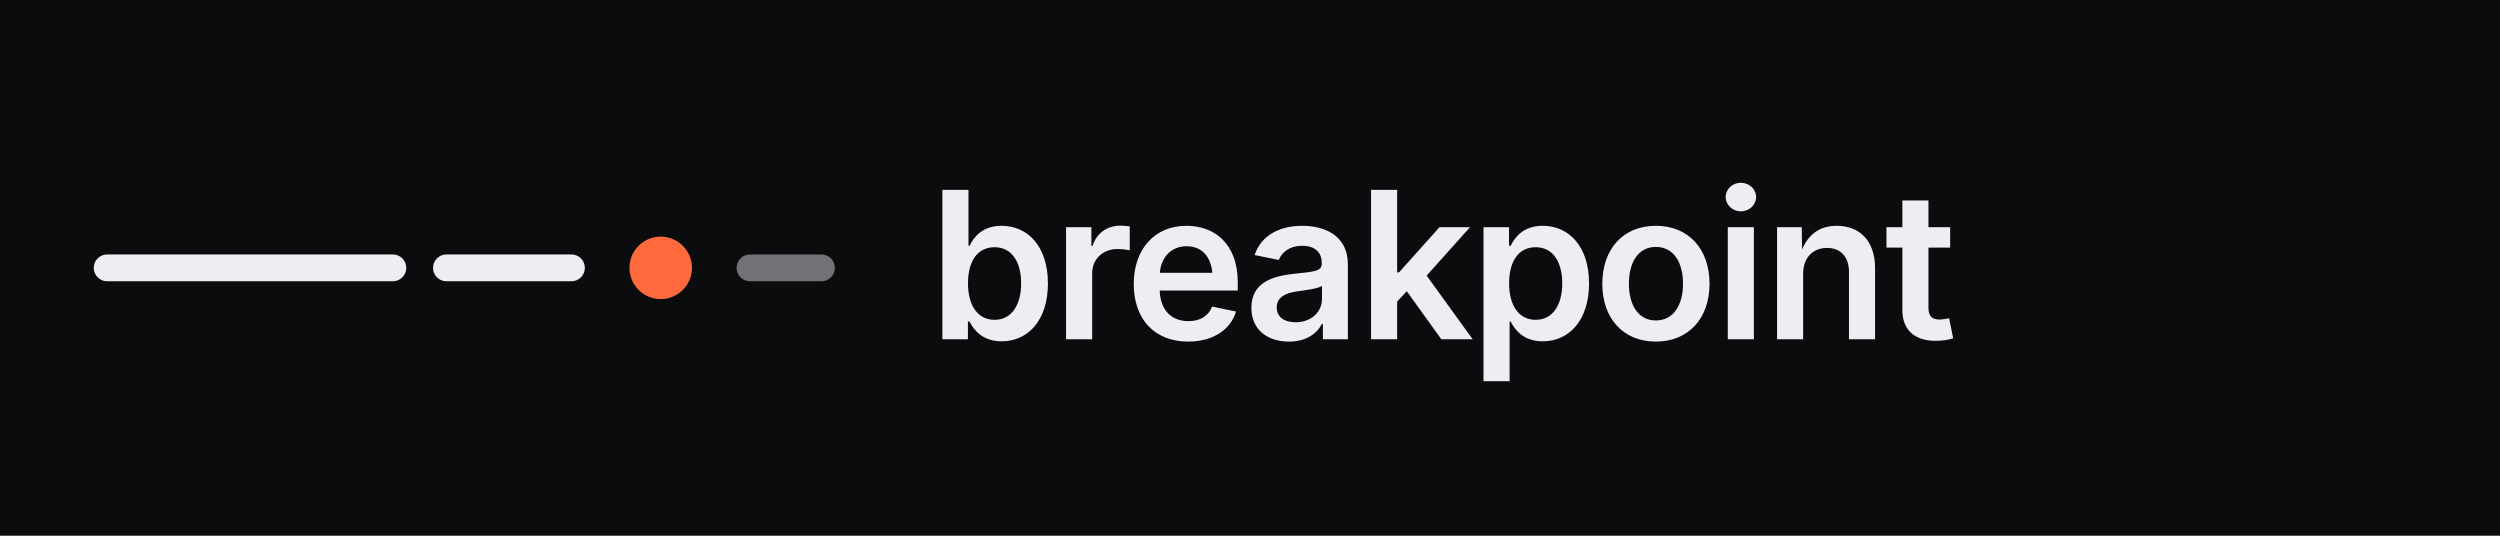
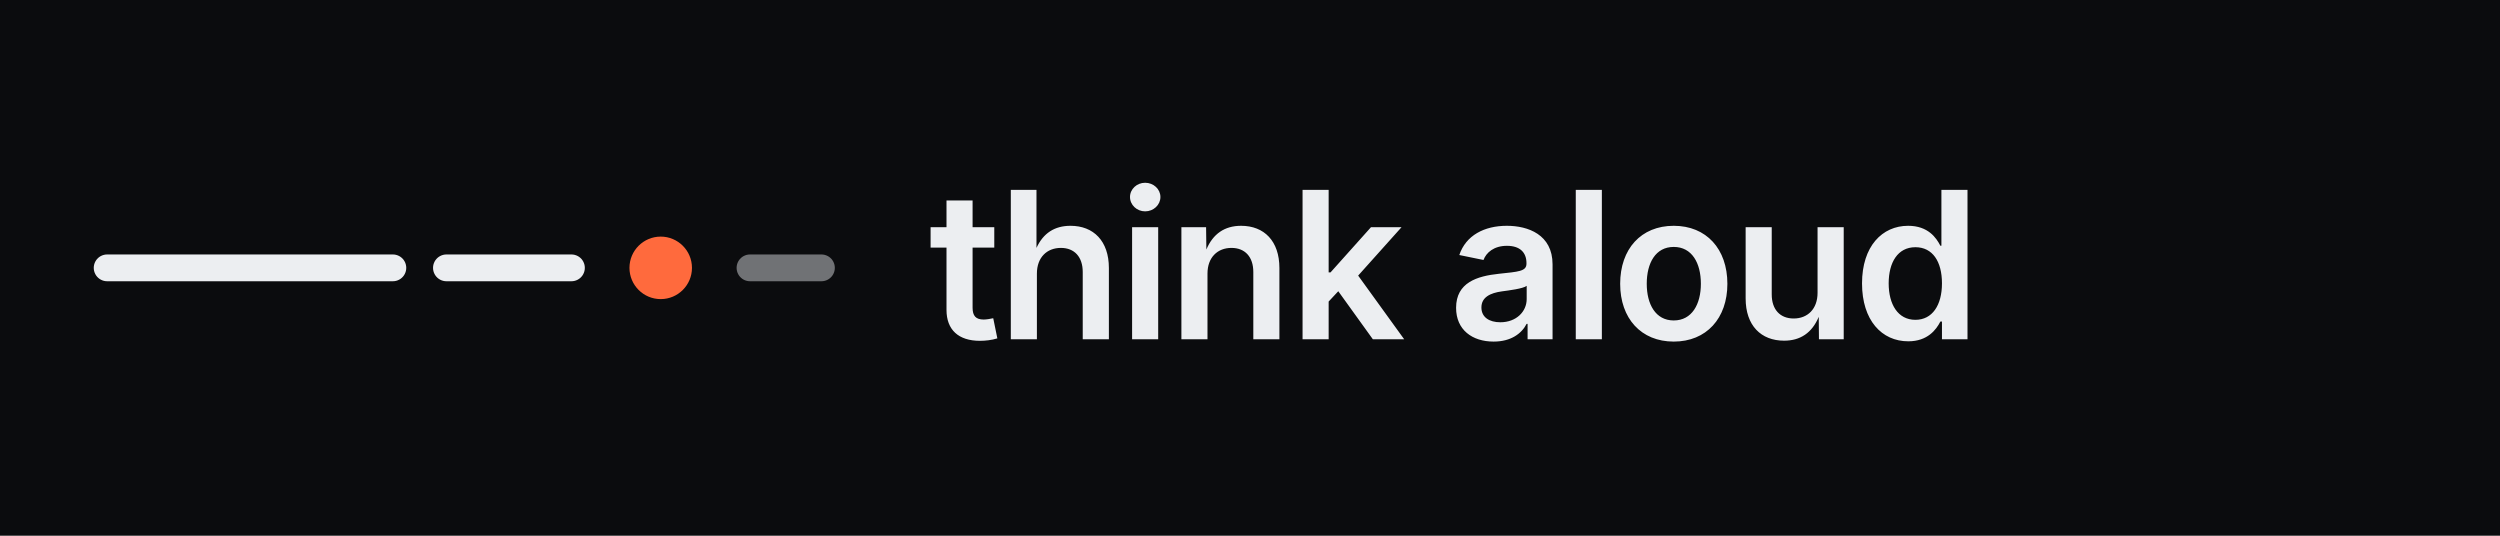
- <svg xmlns="http://www.w3.org/2000/svg" viewBox="0 0 560 120" role="img" aria-label="Breakpoint logo: a chain line that breaks, with the wordmark">
+ <svg xmlns="http://www.w3.org/2000/svg" viewBox="0 0 560 120" role="img" aria-label="Think Aloud logo: a chain line that breaks, with the wordmark">
  <rect width="560" height="120" fill="#0b0c0e" />
  <line x1="24" y1="60" x2="88" y2="60" stroke="#eceef1" stroke-width="6" stroke-linecap="round" />
  <line x1="100" y1="60" x2="128" y2="60" stroke="#eceef1" stroke-width="6" stroke-linecap="round" />
  <circle cx="148" cy="60" r="7" fill="#ff6a3d" />
  <line x1="168" y1="60" x2="184" y2="60" stroke="#eceef1" stroke-width="6" stroke-linecap="round" opacity="0.45" />
-   <text x="208" y="76" font-family="Geist, Inter, system-ui, sans-serif" font-size="46" font-weight="600" letter-spacing="-1" fill="#eceef1">breakpoint</text>
+   <text x="208" y="76" font-family="Geist, Inter, system-ui, sans-serif" font-size="46" font-weight="600" letter-spacing="-1" fill="#eceef1">think aloud</text>
</svg>
